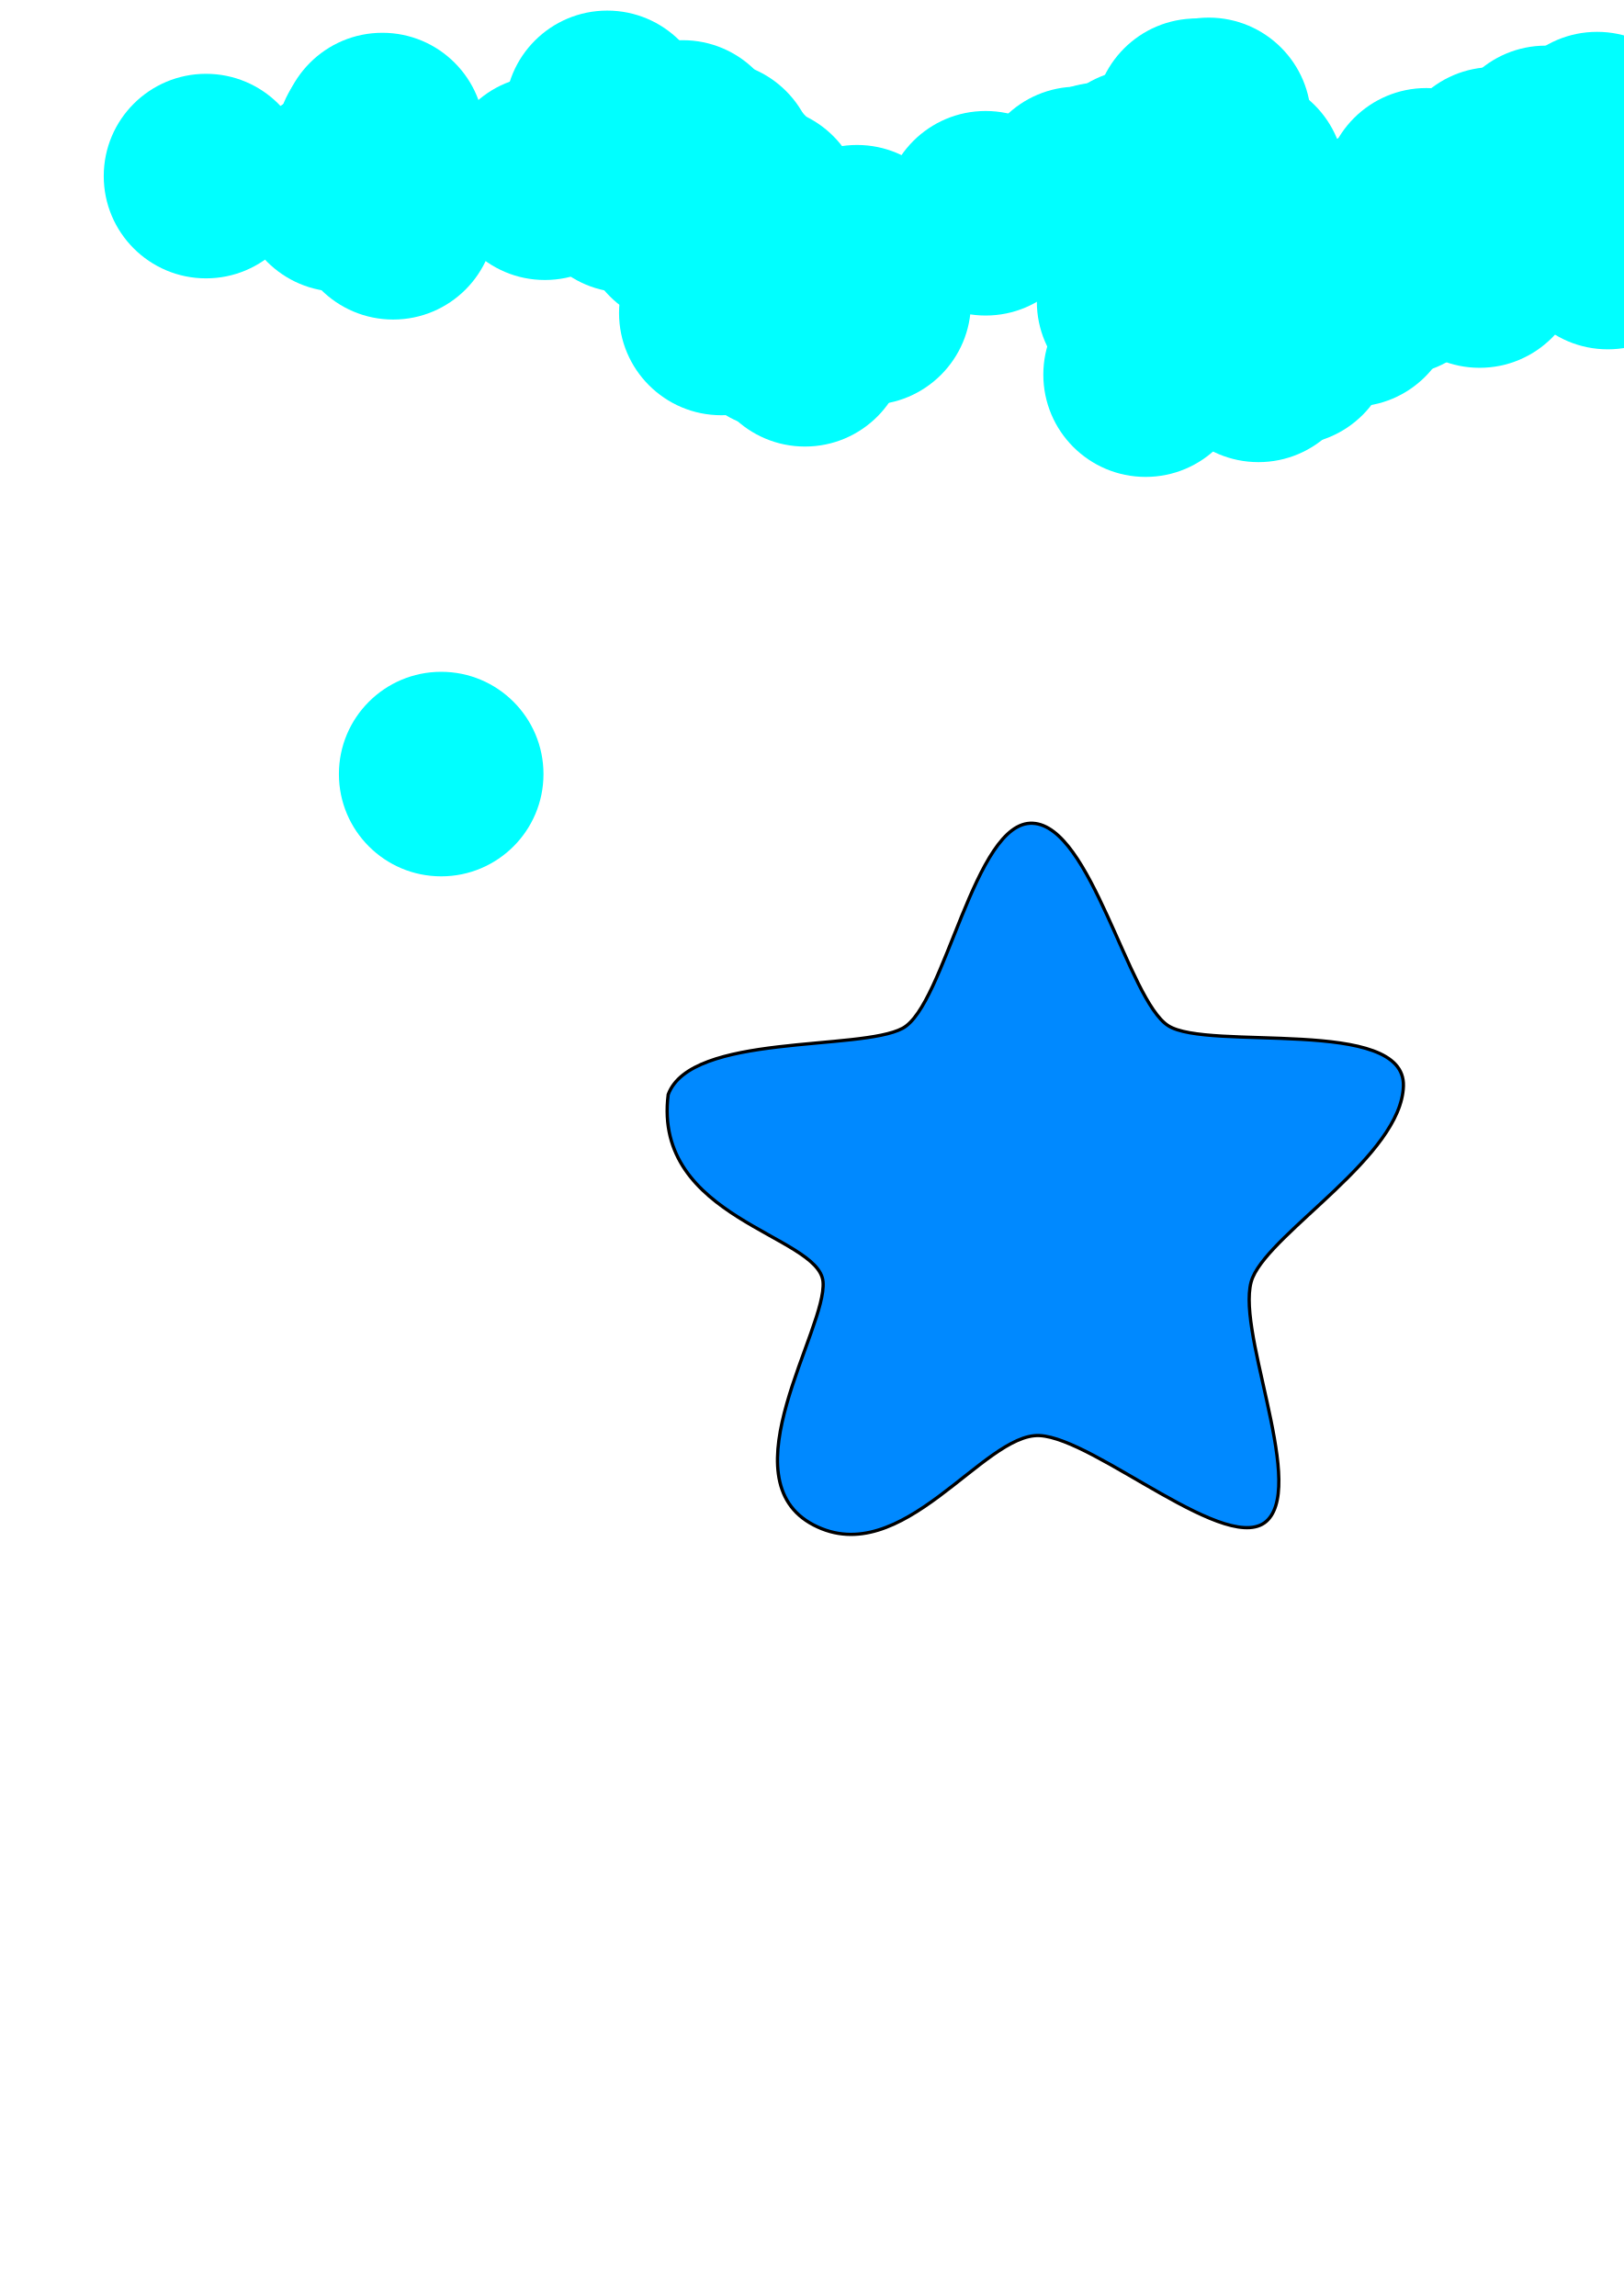
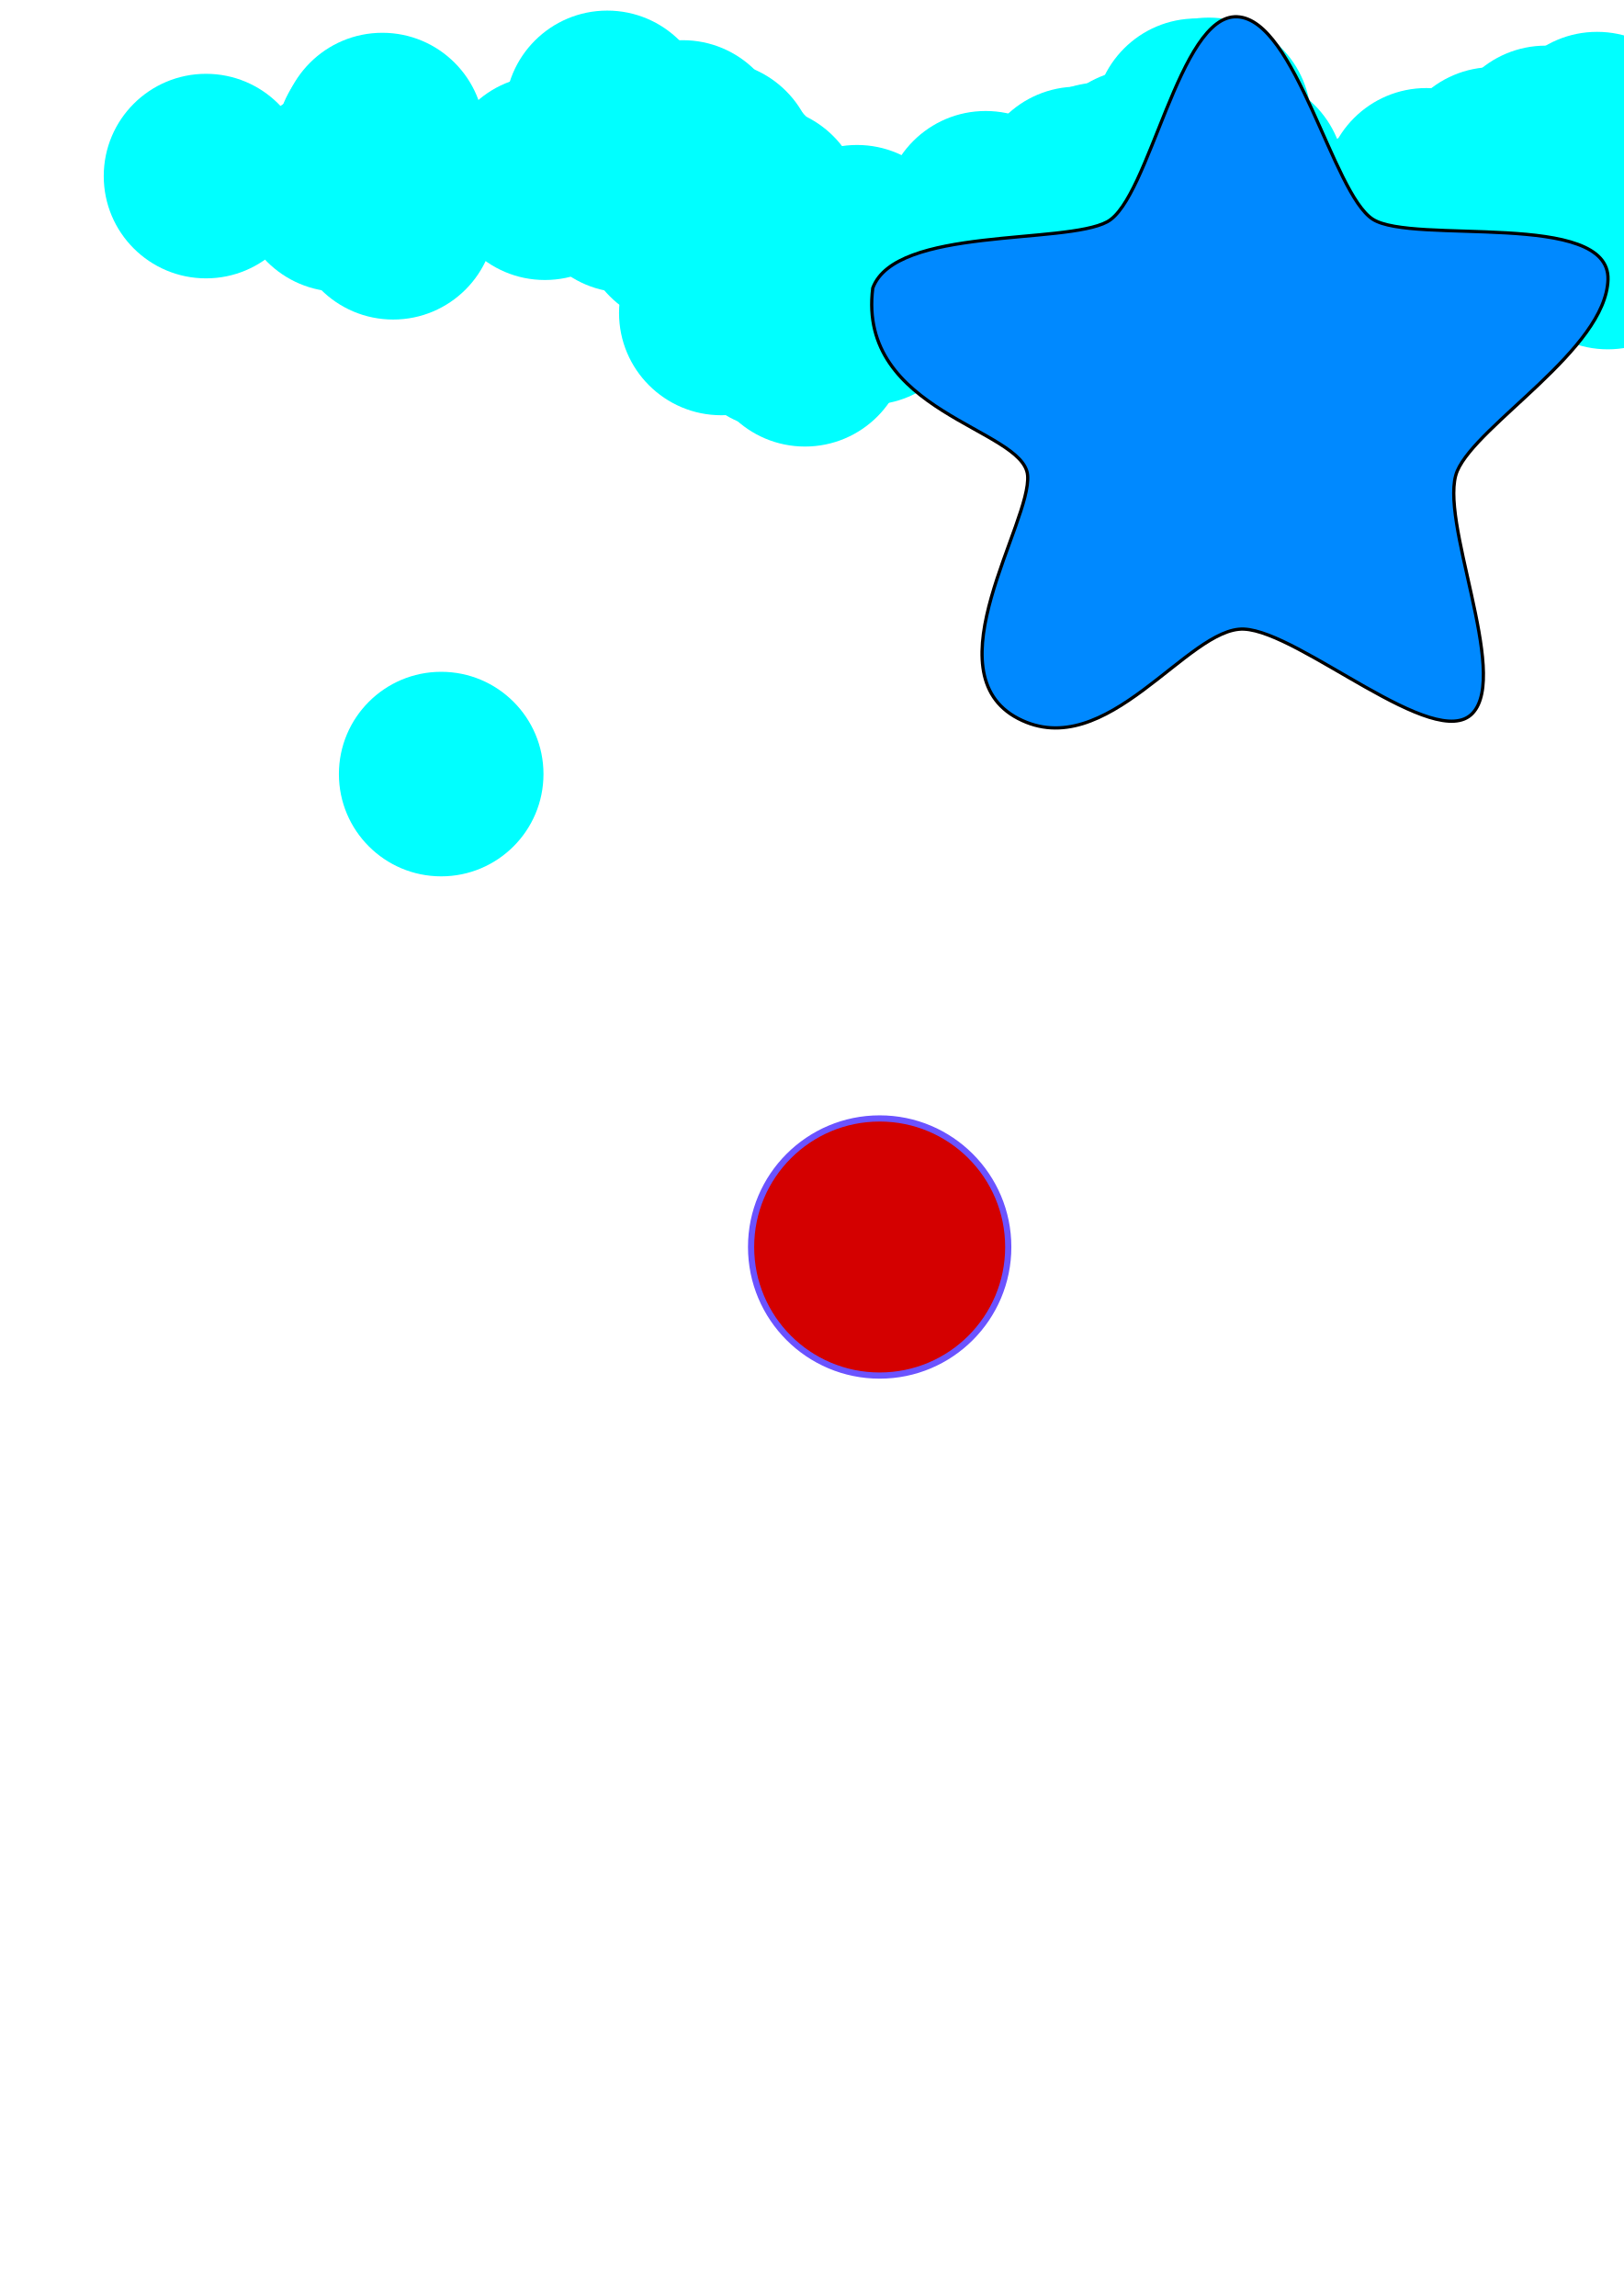
<svg xmlns="http://www.w3.org/2000/svg" xmlns:xlink="http://www.w3.org/1999/xlink" width="210mm" height="297mm" viewBox="0 0 210 297" version="1.1" id="svg140">
  <defs id="defs134" />
  <g id="layer1">
    <circle style="fill:#00ffff;fill-opacity:1;stroke-width:0.8;stroke-miterlimit:4;stroke-dasharray:none" id="path144" cx="26.647" cy="22.778" r="13.229" />
    <use id="use288" xlink:href="#path144" x="0" y="0" width="100%" height="100%" transform="translate(22.26901,-4.38111)" />
    <use id="use290" xlink:href="#path144" x="0" y="0" width="100%" height="100%" transform="translate(17.25796,1.736676)" />
    <use id="use292" xlink:href="#path144" x="0" y="0" width="100%" height="100%" transform="translate(22.80059,-5.307296)" />
    <use id="use294" xlink:href="#path144" x="0" y="0" width="100%" height="100%" transform="translate(24.20586,5.327022)" />
    <use id="use296" xlink:href="#path144" x="0" y="0" width="100%" height="100%" transform="translate(43.82643,0.2128368)" />
    <use id="use298" xlink:href="#path144" x="0" y="0" width="100%" height="100%" transform="translate(50.50543,-1.807737)" />
    <use id="use300" xlink:href="#path144" x="0" y="0" width="100%" height="100%" transform="translate(53.56955,-6.745087)" />
    <use id="use302" xlink:href="#path144" x="0" y="0" width="100%" height="100%" transform="translate(55.17895,-2.791863)" />
    <use id="use304" xlink:href="#path144" x="0" y="0" width="100%" height="100%" transform="translate(51.8891,-8.178095)" />
    <use id="use306" xlink:href="#path144" x="0" y="0" width="100%" height="100%" transform="translate(54.25432,1.837797)" />
    <use id="use308" xlink:href="#path144" x="0" y="0" width="100%" height="100%" transform="translate(55.5517,-0.6295515)" />
    <use id="use310" xlink:href="#path144" x="0" y="0" width="100%" height="100%" transform="translate(61.65615,-4.348994)" />
    <use id="use312" xlink:href="#path144" x="0" y="0" width="100%" height="100%" transform="translate(59.38967,-1.209423)" />
    <use id="use314" xlink:href="#path144" x="0" y="0" width="100%" height="100%" transform="translate(58.38962,0.6389419)" />
    <use id="use316" xlink:href="#path144" x="0" y="0" width="100%" height="100%" transform="translate(65.65993,-1.649432)" />
    <use id="use318" xlink:href="#path144" x="0" y="0" width="100%" height="100%" transform="translate(61.58271,6.205693)" />
    <use id="use320" xlink:href="#path144" x="0" y="0" width="100%" height="100%" transform="translate(67.74373,1.109165)" />
    <use id="use322" xlink:href="#path144" x="0" y="0" width="100%" height="100%" transform="translate(64.09547,3.914192)" />
    <use id="use324" xlink:href="#path144" x="0" y="0" width="100%" height="100%" transform="translate(71.76856,4.180242)" />
    <use id="use326" xlink:href="#path144" x="0" y="0" width="100%" height="100%" transform="translate(68.60135,7.584288)" />
    <use id="use328" xlink:href="#path144" x="0" y="0" width="100%" height="100%" transform="translate(67.42467,13.29291)" />
    <use id="use330" xlink:href="#path144" x="0" y="0" width="100%" height="100%" transform="translate(68.40142,10.35634)" />
    <use id="use332" xlink:href="#path144" x="0" y="0" width="100%" height="100%" transform="translate(73.04467,12.29209)" />
    <use id="use334" xlink:href="#path144" x="0" y="0" width="100%" height="100%" transform="translate(66.64505,17.70718)" />
    <use id="use336" xlink:href="#path144" x="0" y="0" width="100%" height="100%" transform="translate(74.01023,19.57506)" />
    <use id="use338" xlink:href="#path144" x="0" y="0" width="100%" height="100%" transform="translate(77.46647,21.75633)" />
    <use id="use340" xlink:href="#path144" x="0" y="0" width="100%" height="100%" transform="translate(77.47036,17.18897)" />
    <use id="use342" xlink:href="#path144" x="0" y="0" width="100%" height="100%" transform="translate(75.68232,19.60158)" />
    <use id="use344" xlink:href="#path144" x="0" y="0" width="100%" height="100%" transform="translate(85.69773,16.36094)" />
    <use id="use346" xlink:href="#path144" x="0" y="0" width="100%" height="100%" transform="translate(86.03944,13.74389)" />
    <use id="use348" xlink:href="#path144" x="0" y="0" width="100%" height="100%" transform="translate(84.19565,9.203713)" />
    <use id="use350" xlink:href="#path144" x="0" y="0" width="100%" height="100%" transform="translate(100.8313,4.808986)" />
    <use id="use352" xlink:href="#path144" x="0" y="0" width="100%" height="100%" transform="translate(112.6968,1.661104)" />
    <use id="use354" xlink:href="#path144" x="0" y="0" width="100%" height="100%" transform="translate(115.7368,1.109007)" />
    <use id="use356" xlink:href="#path144" x="0" y="0" width="100%" height="100%" transform="translate(128.275,-4.95346)" />
    <use id="use358" xlink:href="#path144" x="0" y="0" width="100%" height="100%" transform="translate(128.0883,-7.15841)" />
    <use id="use360" xlink:href="#path144" x="0" y="0" width="100%" height="100%" transform="translate(126.3072,-4.115806)" />
    <use id="use362" xlink:href="#path144" x="0" y="0" width="100%" height="100%" transform="translate(129.0561,-2.000866)" />
    <use id="use364" xlink:href="#path144" x="0" y="0" width="100%" height="100%" transform="translate(129.6836,-7.270019)" />
    <use id="use366" xlink:href="#path144" x="0" y="0" width="100%" height="100%" transform="translate(120.734,-0.6338833)" />
    <use id="use368" xlink:href="#path144" x="0" y="0" width="100%" height="100%" transform="translate(127.8373,0.5467949)" />
    <use id="use370" xlink:href="#path144" x="0" y="0" width="100%" height="100%" transform="translate(134.032,0.1810365)" />
    <use id="use372" xlink:href="#path144" x="0" y="0" width="100%" height="100%" transform="translate(126.4564,4.479192)" />
    <use id="use374" xlink:href="#path144" x="0" y="0" width="100%" height="100%" transform="translate(127.7636,-0.8977317)" />
    <use id="use376" xlink:href="#path144" x="0" y="0" width="100%" height="100%" transform="translate(132.8583,9.037831)" />
    <use id="use378" xlink:href="#path144" x="0" y="0" width="100%" height="100%" transform="translate(138.6048,15.43201)" />
    <use id="use380" xlink:href="#path144" x="0" y="0" width="100%" height="100%" transform="translate(146.0915,11.97683)" />
    <use id="use382" xlink:href="#path144" x="0" y="0" width="100%" height="100%" transform="translate(139.8989,16.68961)" />
    <use id="use384" xlink:href="#path144" x="0" y="0" width="100%" height="100%" transform="translate(140.9918,12.91591)" />
    <use id="use386" xlink:href="#path144" x="0" y="0" width="100%" height="100%" transform="translate(143.4455,9.714194)" />
    <use id="use388" xlink:href="#path144" x="0" y="0" width="100%" height="100%" transform="translate(146.3436,13.63615)" />
    <use id="use390" xlink:href="#path144" x="0" y="0" width="100%" height="100%" transform="translate(141.2242,12.93144)" />
    <use id="use392" xlink:href="#path144" x="0" y="0" width="100%" height="100%" transform="translate(148.3255,16.59789)" />
    <use id="use394" xlink:href="#path144" x="0" y="0" width="100%" height="100%" transform="translate(146.5623,15.21501)" />
    <use id="use396" xlink:href="#path144" x="0" y="0" width="100%" height="100%" transform="translate(154.0585,12.49288)" />
    <use id="use398" xlink:href="#path144" x="0" y="0" width="100%" height="100%" transform="translate(164.7173,11.57037)" />
    <use id="use400" xlink:href="#path144" x="0" y="0" width="100%" height="100%" transform="translate(167.4873,8.054203)" />
    <use id="use402" xlink:href="#path144" x="0" y="0" width="100%" height="100%" transform="translate(172.7562,6.737209)" />
    <use id="use404" xlink:href="#path144" x="0" y="0" width="100%" height="100%" transform="translate(179.5895,3.422139)" />
    <use id="use406" xlink:href="#path144" x="0" y="0" width="100%" height="100%" transform="translate(173.5251,1.348972)" />
    <use id="use408" xlink:href="#path144" x="0" y="0" width="100%" height="100%" transform="translate(179.3762,2.931449)" />
    <use id="use410" xlink:href="#path144" x="0" y="0" width="100%" height="100%" transform="translate(187.0547,2.683947)" />
    <use id="use412" xlink:href="#path144" x="0" y="0" width="100%" height="100%" transform="translate(176.8827,1.648745)" />
    <use id="use414" xlink:href="#path144" x="0" y="0" width="100%" height="100%" transform="translate(181.9463,3.684943)" />
    <use id="use416" xlink:href="#path144" x="0" y="0" width="100%" height="100%" transform="translate(182.8981,4.866638)" />
    <use id="use418" xlink:href="#path144" x="0" y="0" width="100%" height="100%" transform="translate(183.1197,1.811433)" />
    <use id="use420" xlink:href="#path144" x="0" y="0" width="100%" height="100%" transform="translate(188.6695,8.7314)" />
    <use id="use422" xlink:href="#path144" x="0" y="0" width="100%" height="100%" transform="translate(189.5659,2.820333)" />
    <use id="use424" xlink:href="#path144" x="0" y="0" width="100%" height="100%" transform="translate(186.0923,1.855136)" />
    <use id="use426" xlink:href="#path144" x="0" y="0" width="100%" height="100%" transform="translate(181.2978,9.179963)" />
    <use id="use428" xlink:href="#path144" x="0" y="0" width="100%" height="100%" transform="translate(193.6847,9.032652)" />
    <use id="use430" xlink:href="#path144" x="0" y="0" width="100%" height="100%" transform="translate(187.5603,9.015956)" />
    <use id="use432" xlink:href="#path144" x="0" y="0" width="100%" height="100%" transform="translate(190.2564,1.284304)" />
    <use id="use434" xlink:href="#path144" x="0" y="0" width="100%" height="100%" transform="translate(177.9419,2.472742)" />
    <use id="use436" xlink:href="#path144" x="0" y="0" width="100%" height="100%" transform="translate(179.9117,-5.428706)" />
    <use id="use438" xlink:href="#path144" x="0" y="0" width="100%" height="100%" transform="translate(182.7291,-2.070013)" />
    <use id="use440" xlink:href="#path144" x="0" y="0" width="100%" height="100%" transform="translate(172.302,3.370414)" />
    <use id="use442" xlink:href="#path144" x="0" y="0" width="100%" height="100%" transform="translate(173.2824,-3.646657)" />
    <use id="use444" xlink:href="#path144" x="0" y="0" width="100%" height="100%" transform="translate(175.8793,4.816353)" />
    <use id="use446" xlink:href="#path144" x="0" y="0" width="100%" height="100%" transform="translate(173.7021,-1.639192)" />
    <use id="use448" xlink:href="#path144" x="0" y="0" width="100%" height="100%" transform="translate(161.8256,2.536456)" />
    <use id="use450" xlink:href="#path144" x="0" y="0" width="100%" height="100%" transform="translate(157.8315,1.841161)" />
    <use id="use452" xlink:href="#path144" x="0" y="0" width="100%" height="100%" transform="translate(166.5178,-0.8725367)" />
    <use id="use454" xlink:href="#path144" x="0" y="0" width="100%" height="100%" transform="translate(150.457,7.719101)" />
    <use id="use456" xlink:href="#path144" x="0" y="0" width="100%" height="100%" transform="translate(156.5518,4.37106)" />
    <use id="use458" xlink:href="#path144" x="0" y="0" width="100%" height="100%" transform="translate(151.2937,9.897539)" />
    <use id="use460" xlink:href="#path144" x="0" y="0" width="100%" height="100%" transform="translate(141.9135,15.24732)" />
    <use id="use462" xlink:href="#path144" x="0" y="0" width="100%" height="100%" transform="translate(144.131,14.54767)" />
    <use id="use464" xlink:href="#path144" x="0" y="0" width="100%" height="100%" transform="translate(140.2426,21.53525)" />
    <use id="use466" xlink:href="#path144" x="0" y="0" width="100%" height="100%" transform="translate(129.831,18.06943)" />
    <use id="use468" xlink:href="#path144" x="0" y="0" width="100%" height="100%" transform="translate(133.6207,17.90286)" />
    <use id="use470" xlink:href="#path144" x="0" y="0" width="100%" height="100%" transform="translate(132.1143,21.67509)" />
    <use id="use472" xlink:href="#path144" x="0" y="0" width="100%" height="100%" transform="translate(136.1158,23.77214)" />
    <use id="use474" xlink:href="#path144" x="0" y="0" width="100%" height="100%" transform="translate(129.3947,21.95668)" />
    <use id="use476" xlink:href="#path144" x="0" y="0" width="100%" height="100%" transform="translate(127.9866,17.87977)" />
    <use id="use478" xlink:href="#path144" x="0" y="0" width="100%" height="100%" transform="translate(121.5193,25.6835)" />
    <use id="use480" xlink:href="#path144" x="0" y="0" width="100%" height="100%" transform="translate(120.6796,16.22225)" />
    <use id="use482" xlink:href="#path144" x="0" y="0" width="100%" height="100%" transform="translate(122.8074,15.89903)" />
    <use id="use493" xlink:href="#path144" x="0" y="0" width="100%" height="100%" transform="translate(30.4139,77.35305)" />
-     <path style="fill:#0089ff;fill-opacity:1;stroke:#000000;stroke-width:0.422px;stroke-linecap:butt;stroke-linejoin:miter;stroke-opacity:1" d="m 86.42,141.584 c -2.03,16.105 19.466,18.127 20.025,24.202 0.56,6.075 -12.646,25.526 -1.219,31.48 11.428,5.954 21.956,-11.9 29.206,-11.567 7.249,0.333 24.738,16.013 29.563,10.887 4.825,-5.126 -4.554,-25.311 -1.975,-31.35 2.578,-6.04 19.213,-15.722 19.49,-24.752 0.276,-9.029 -25.247,-4.478 -30.427,-7.809 -5.18,-3.331 -9.954,-25.82 -17.518,-26.184 -7.563,-0.365 -11.32,23.561 -16.829,26.524 -5.509,2.963 -27.382,0.606 -30.316,8.569 z" id="path4624" />
+     <path style="fill:#0089ff;fill-opacity:1;stroke:#000000;stroke-width:0.422px;stroke-linecap:butt;stroke-linejoin:miter;stroke-opacity:1" d="m 112.878,37.263 c -2.03,16.105 19.466,18.127 20.025,24.202 0.56,6.075 -12.646,25.526 -1.219,31.48 11.428,5.954 21.956,-11.9 29.206,-11.567 7.249,0.333 24.738,16.013 29.563,10.887 4.825,-5.126 -4.554,-25.311 -1.975,-31.35 2.578,-6.04 19.213,-15.722 19.49,-24.752 0.276,-9.029 -25.247,-4.478 -30.427,-7.809 -5.18,-3.331 -9.954,-25.82 -17.518,-26.184 -7.563,-0.365 -11.32,23.561 -16.829,26.524 -5.509,2.963 -27.382,0.606 -30.316,8.569 z" id="path4624" />
+     <circle style="fill:#d40000;fill-opacity:1;stroke:#6b53ff;stroke-width:0.8;stroke-miterlimit:4;stroke-dasharray:none;stroke-opacity:1" id="path1308" cx="113.771" cy="161.307" r="16.631" />
  </g>
</svg>
